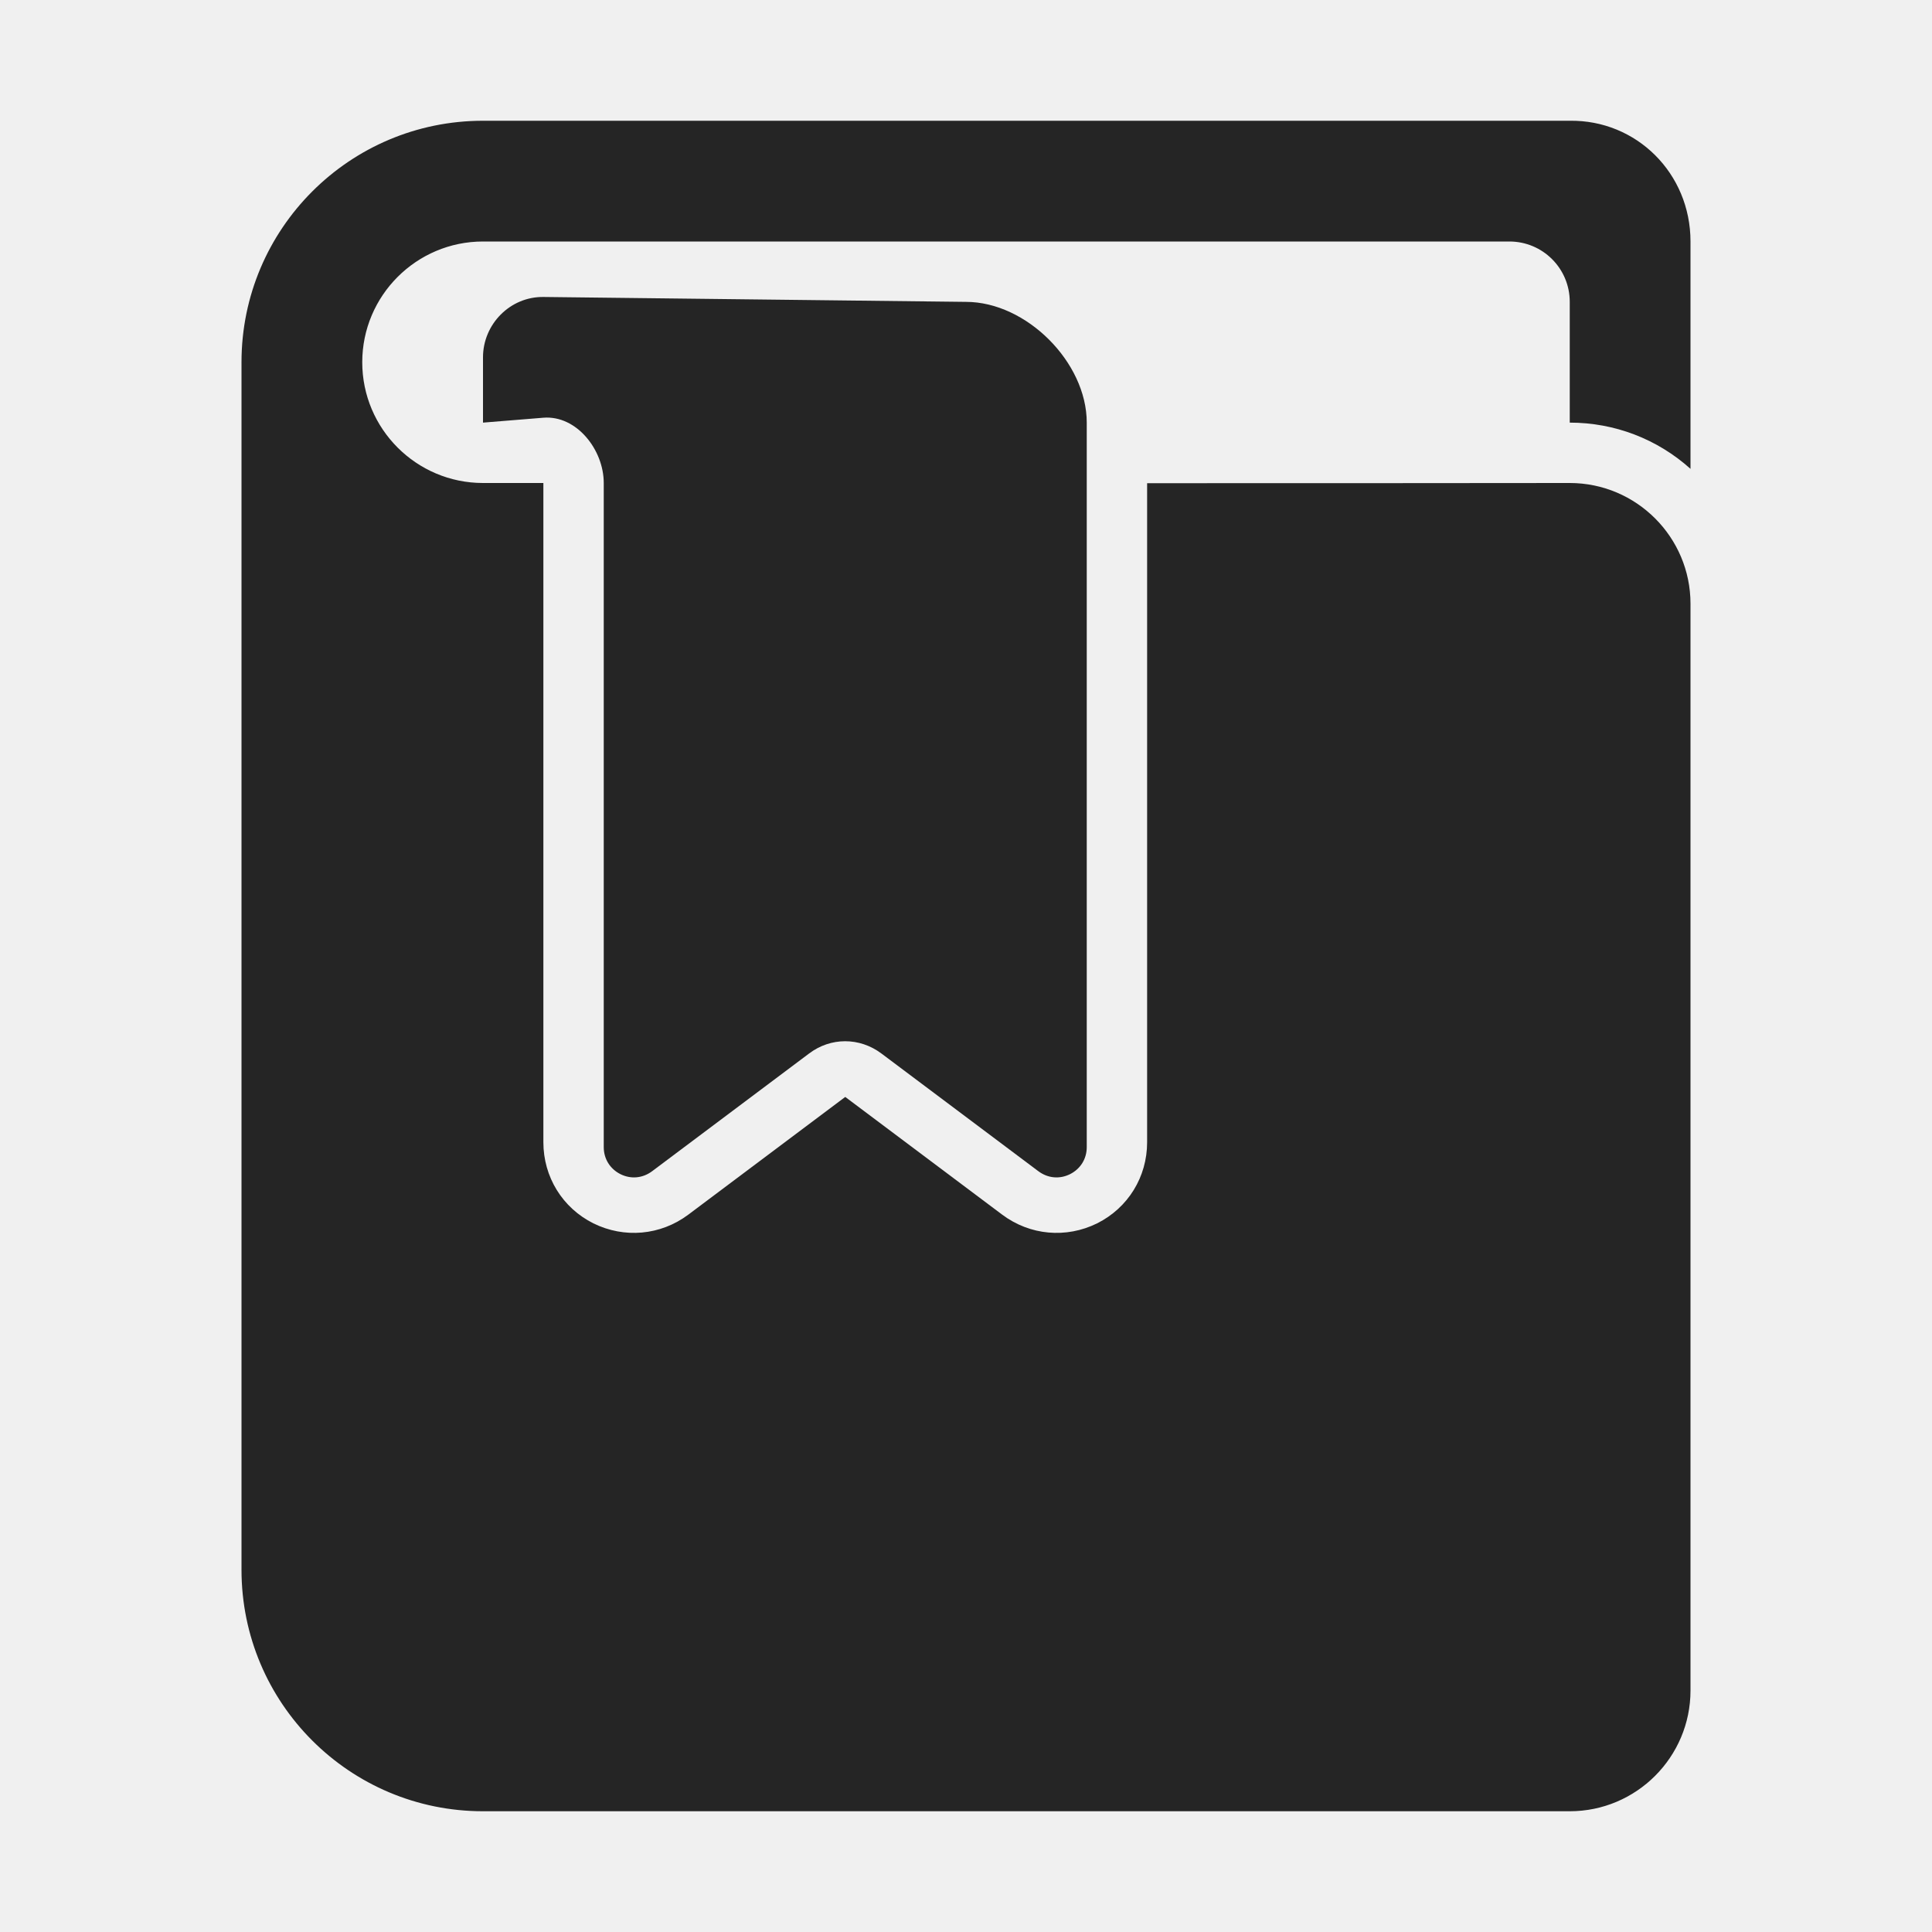
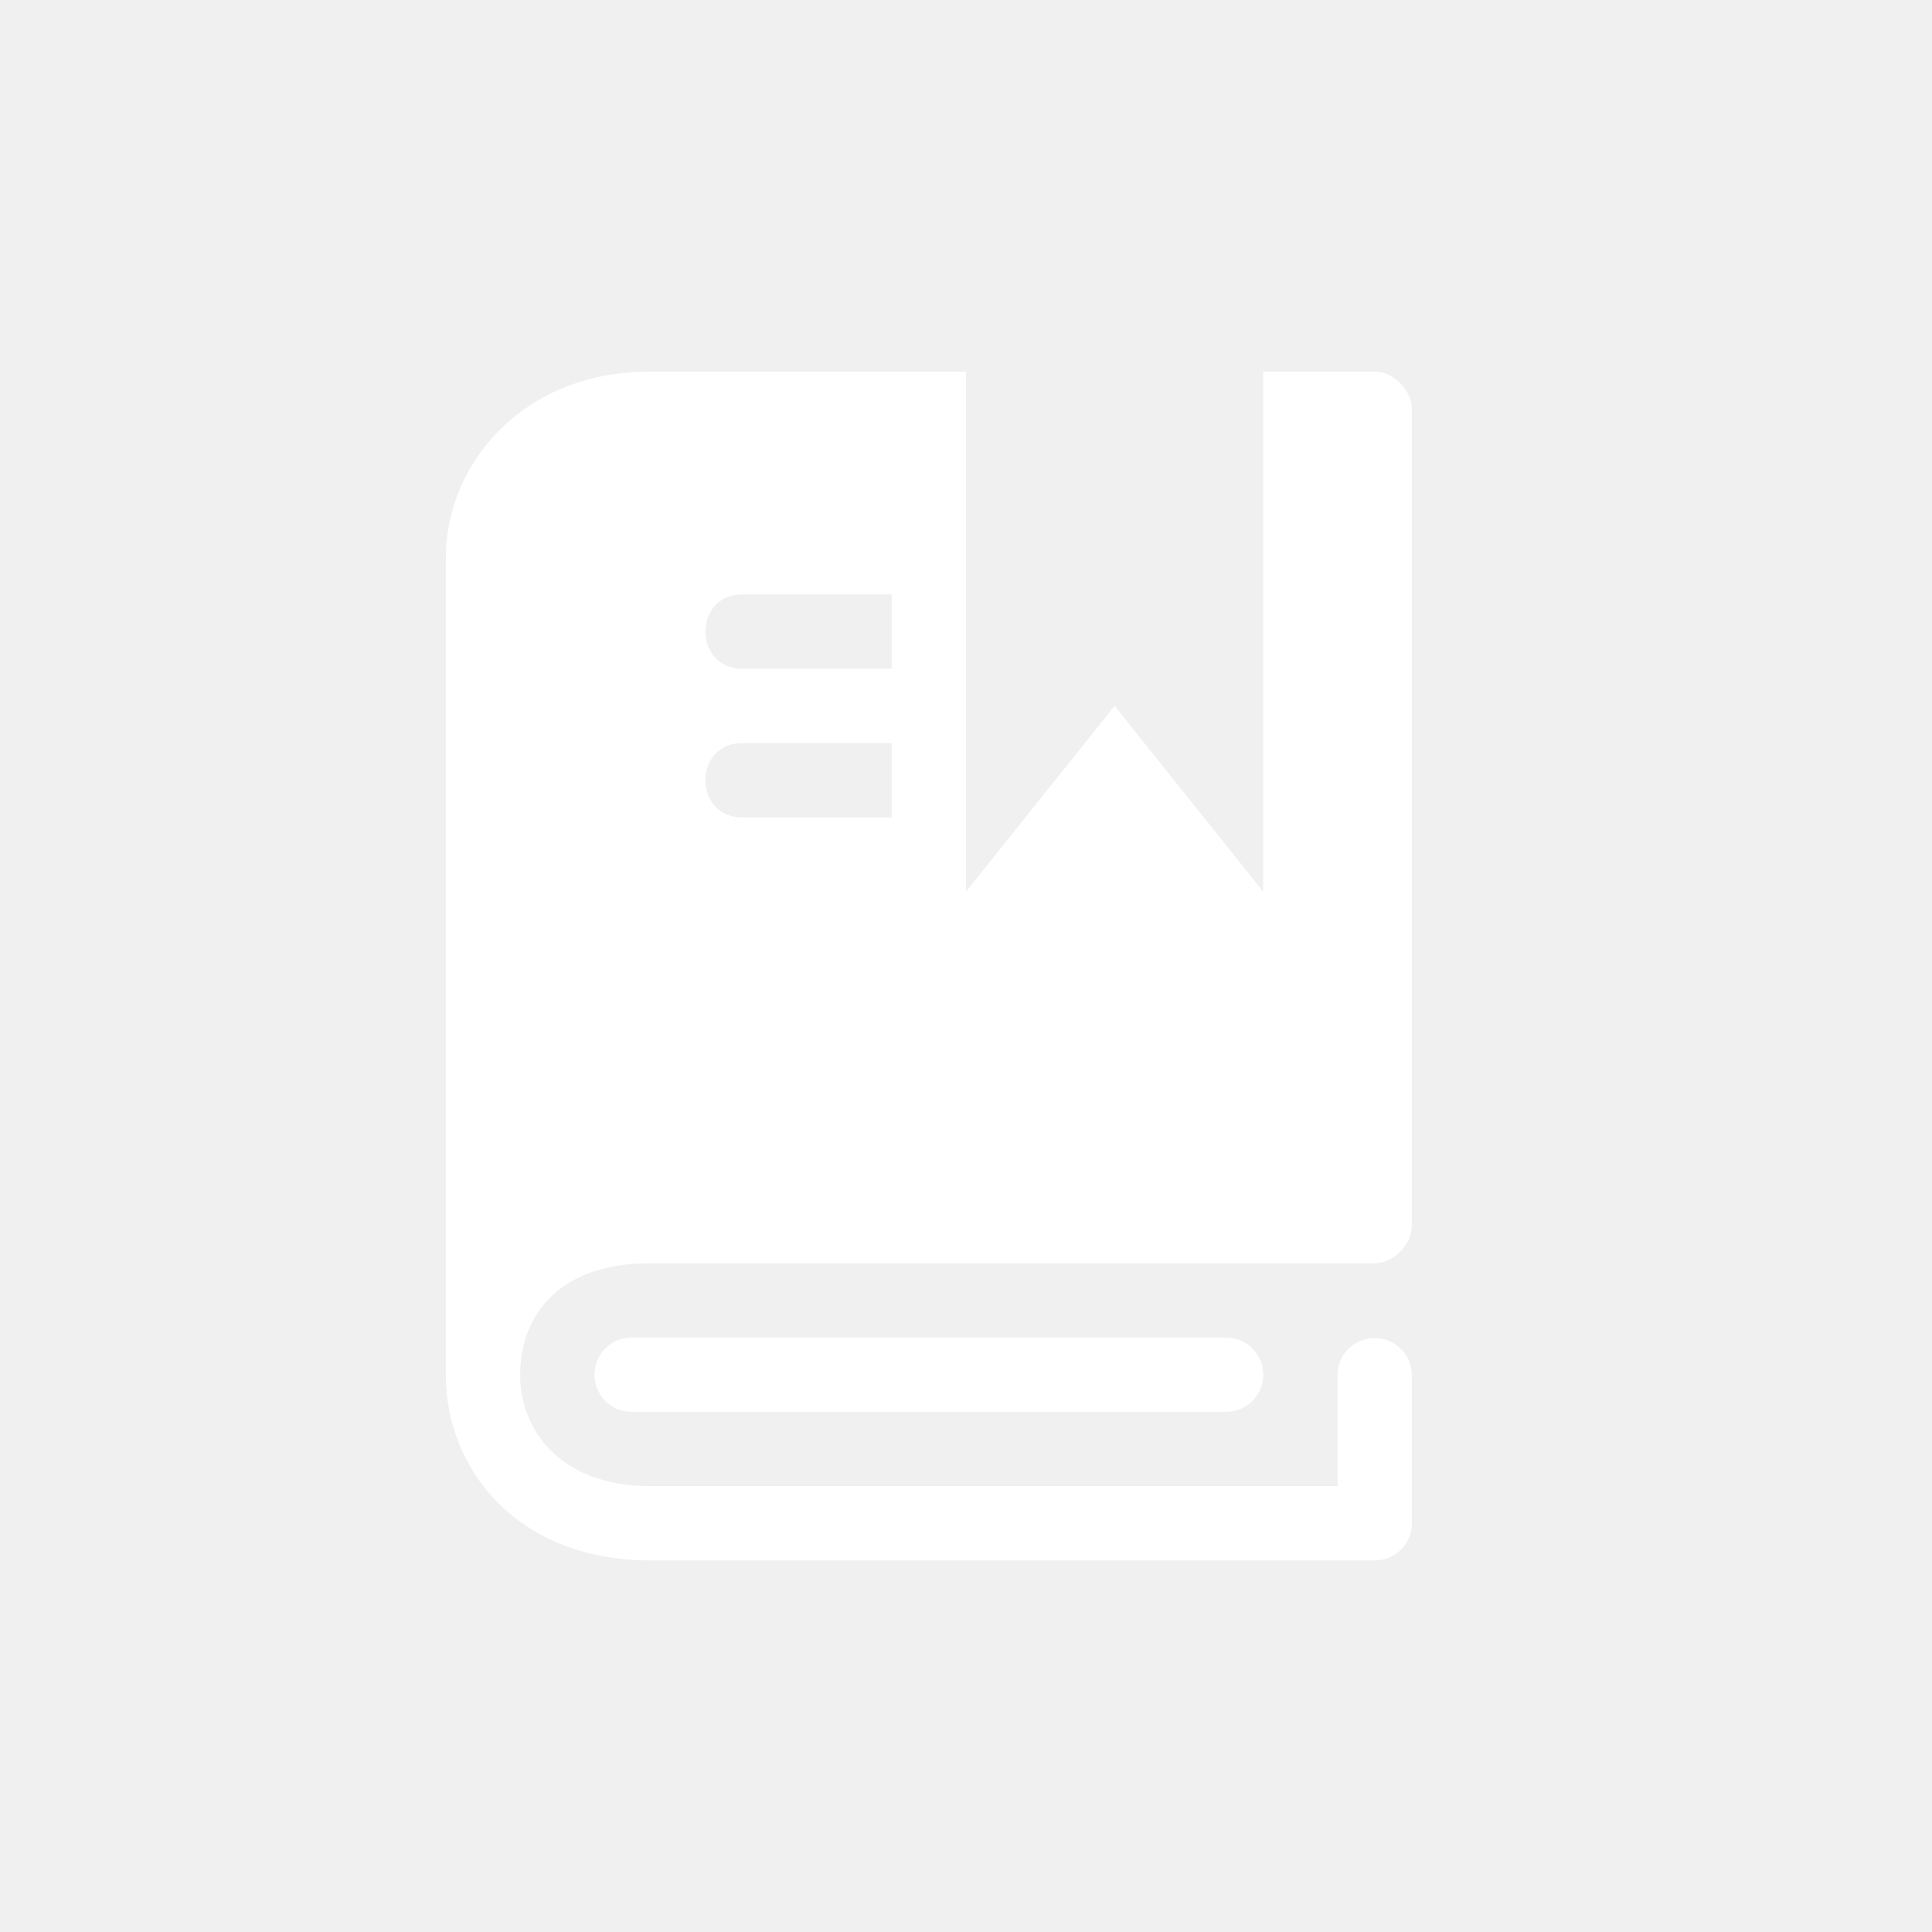
- <svg xmlns="http://www.w3.org/2000/svg" xml:space="preserve" width="1024px" height="1024px" shape-rendering="geometricPrecision" text-rendering="geometricPrecision" image-rendering="optimizeQuality" fill-rule="nonzero" clip-rule="evenodd" viewBox="0 0 10240 10240">
-   <path id="curve1" fill="#252525" d="M5120 1600c320,0 640,320 640,640l0 3840c0,62 -33,115 -88,143 -56,28 -118,22 -168,-15l-832 -624c-116,-87 -269,-87 -384,0l-832 624c-50,37 -112,43 -168,15 -55,-28 -88,-81 -88,-143l0 -3520c0,-176 -144,-360 -320,-346l-320 26 0 -346c0,-176 144,-322 320,-320l2240 26z" />
-   <path id="curve0" fill="#252525" d="M8320 9600c353,0 640,-287 640,-640 0,-1920 0,-3840 0,-5760 0,-353 -287,-640 -640,-640l0 0c-747,1 -1493,1 -2240,1l0 3493c0,184 -101,348 -265,430 -164,81 -356,64 -503,-46l-832 -624c0,0 0,0 0,0 0,0 0,0 0,0l-832 624c-147,110 -339,127 -503,46 -164,-82 -265,-246 -265,-430l0 -3494 -320 0c-353,0 -640,-287 -640,-640 0,-353 287,-640 640,-640l5440 0c177,0 320,143 320,320l0 640 0 0c237,0 463,86 640,245l0 -1205c0,-362 -287,-645 -640,-640 -1920,0 -3840,0 -5760,0 -707,0 -1280,573 -1280,1280l0 6400c0,707 573,1280 1280,1280l5760 0z" />
+ <svg xmlns="http://www.w3.org/2000/svg" width="26" height="26" fill="#ffffff" stroke="#ffffff" viewBox="0 0 26 26">
+   <path d="M 18.5,18.507 V 20.5 H 8.75 C 7.25,20.5 6.5,19.504 6.5,18.507 m 10,-0.007 h -8" transform="" style="fill: none; stroke: inherit; stroke-width: 1px; stroke-linecap: round; stroke-linejoin: round; stroke-opacity: 1;" />
+   <path d="M 8.75,5 C 7.028,5 6,6.25 6,7.5 v 11 H 7 C 7,17.75 7.472,17 8.75,17 H 18.5 C 18.75,17 19,16.75 19,16.5 V 5.5 C 19,5.25 18.75,5 18.5,5 H 17 v 7 L 15,9.5 13,12 V 5 Z M 10,8 h 2 V 9 H 10 C 9.324,9.01 9.324,7.99 10,8 Z m 0,2 h 2 v 1 H 10 C 9.324,11.01 9.324,9.99 10,10 Z" transform="" style="opacity: 1; fill: inherit; fill-opacity: 1; stroke: none; stroke-width: 1px; stroke-linecap: round; stroke-linejoin: miter; stroke-miterlimit: 4; stroke-dasharray: none; stroke-dashoffset: 0; stroke-opacity: 1;" />
</svg>
